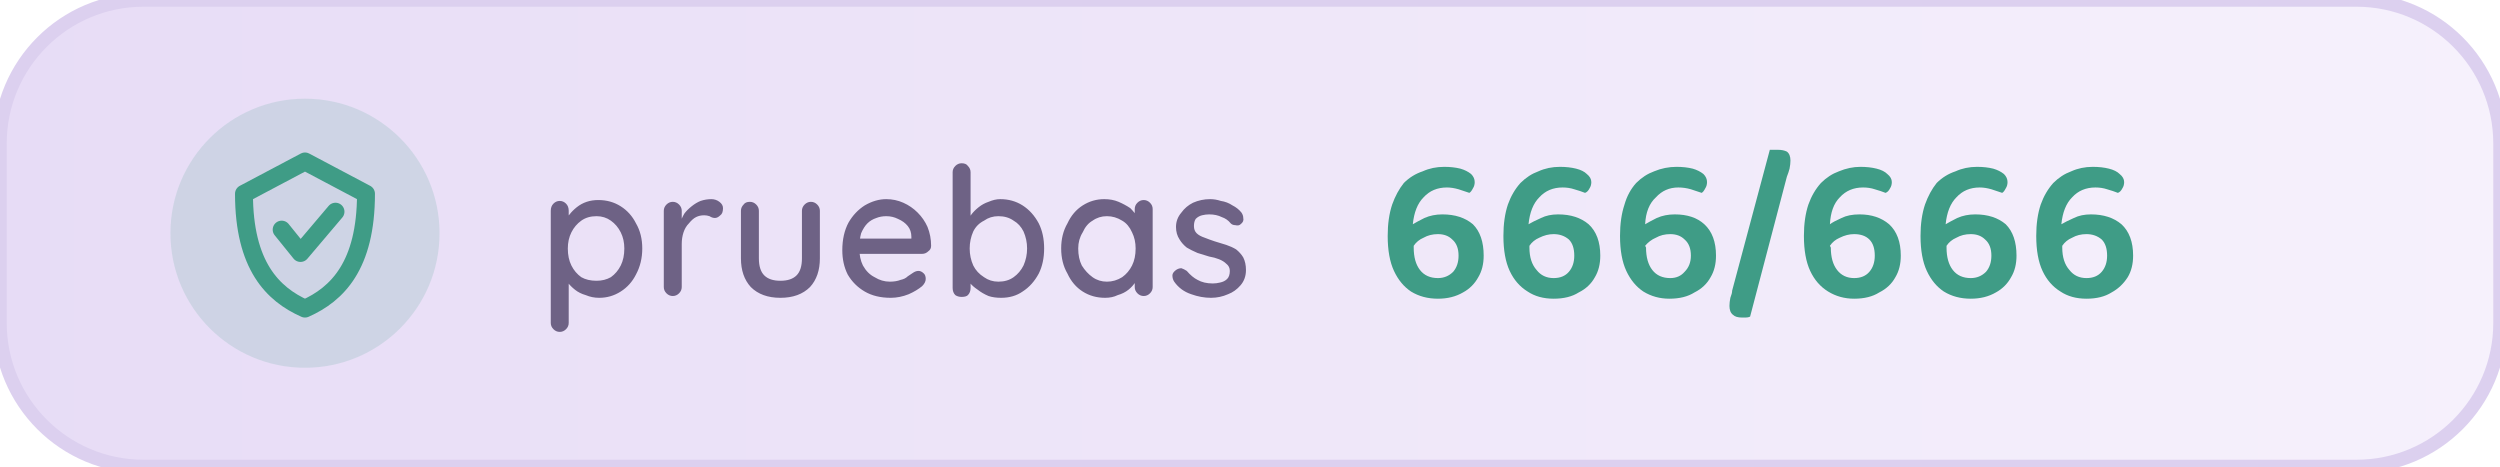
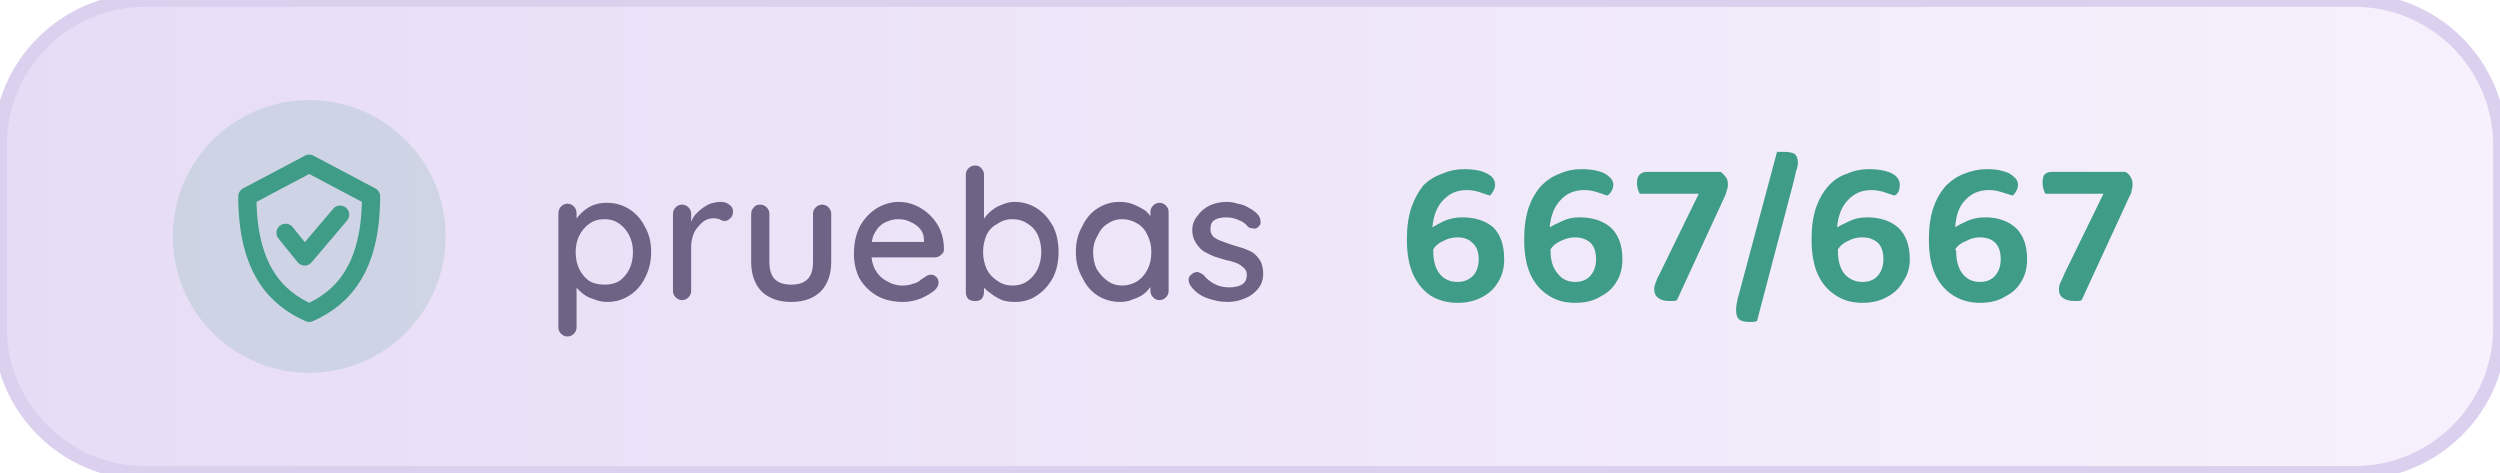
- <svg xmlns="http://www.w3.org/2000/svg" viewBox="0 0 278.7 52" width="278.7" height="52" role="img" aria-label="pruebas 666/666">
+ <svg xmlns="http://www.w3.org/2000/svg" viewBox="0 0 274.9 52" width="274.9" height="52" role="img" aria-label="pruebas 667/667">
  <defs>
    <linearGradient id="gi" x1="0" y1="0" x2="1" y2="0">
      <stop offset="0" stop-color="#E7DCF6" />
      <stop offset="1" stop-color="#F6F1FC" />
    </linearGradient>
  </defs>
-   <rect x="0" y="0" width="278.7" height="52" rx="16" ry="16" fill="url(#gi)" stroke="#DCD0EF" stroke-width="1.5" />
+   <rect x="0" y="0" width="274.9" height="52" rx="16" ry="16" fill="url(#gi)" stroke="#DCD0EF" stroke-width="1.5" />
  <circle cx="34" cy="26" r="15" fill="#3F9C86" opacity="0.16" />
  <g fill="none" stroke="#3F9C86" stroke-width="2" stroke-linecap="round" stroke-linejoin="round">
    <path d="M 34 18 L 40.8 21.6 C 40.8 29.6 37.6 32.8 34 34.4 C 30.4 32.8 27.2 29.6 27.2 21.6 Z" />
    <path d="M 31.4 25.6 L 33.5 28.2 L 37.4 23.6" />
  </g>
  <path d="M66.7 22.3Q68.1 22.3 69.2 23Q70.3 23.7 70.9 24.9Q71.6 26.1 71.6 27.7Q71.6 29.3 70.9 30.6Q70.3 31.8 69.2 32.5Q68.1 33.2 66.8 33.2Q66 33.2 65.3 32.9Q64.6 32.7 64.1 32.3Q63.6 31.9 63.3 31.5Q62.9 31 62.9 30.7L63.4 30.4V36Q63.4 36.4 63.1 36.7Q62.8 37 62.4 37Q62 37 61.7 36.7Q61.4 36.4 61.4 36V23.5Q61.4 23 61.7 22.7Q62 22.4 62.4 22.4Q62.8 22.4 63.1 22.7Q63.4 23 63.4 23.5V24.8L63.1 24.7Q63.1 24.3 63.5 23.9Q63.8 23.5 64.3 23.1Q64.8 22.7 65.4 22.5Q66 22.3 66.7 22.3ZM66.5 24.1Q65.5 24.1 64.8 24.6Q64.1 25.1 63.7 25.9Q63.3 26.7 63.3 27.7Q63.3 28.8 63.7 29.6Q64.1 30.4 64.8 30.9Q65.5 31.3 66.5 31.3Q67.4 31.3 68.1 30.9Q68.8 30.4 69.2 29.6Q69.6 28.8 69.6 27.7Q69.6 26.7 69.2 25.9Q68.8 25.1 68.1 24.6Q67.4 24.1 66.5 24.1Z M75 33Q74.6 33 74.3 32.7Q74 32.4 74 32V23.5Q74 23.1 74.3 22.8Q74.6 22.5 75 22.5Q75.4 22.5 75.7 22.8Q76 23.1 76 23.5V25.8L75.8 24.9Q76 24.3 76.3 23.8Q76.6 23.4 77.1 23Q77.6 22.6 78.1 22.4Q78.7 22.2 79.3 22.2Q79.8 22.2 80.2 22.5Q80.6 22.8 80.6 23.2Q80.6 23.8 80.3 24Q80 24.3 79.7 24.3Q79.4 24.3 79.1 24.1Q78.8 24 78.5 24Q78 24 77.6 24.2Q77.2 24.4 76.8 24.9Q76.4 25.3 76.2 25.9Q76 26.5 76 27.2V32Q76 32.4 75.7 32.7Q75.4 33 75 33Z M90.4 22.5Q90.8 22.5 91.1 22.8Q91.4 23.1 91.4 23.5V28.8Q91.4 30.8 90.3 32Q89.1 33.2 87 33.2Q84.9 33.2 83.7 32Q82.6 30.8 82.6 28.8V23.5Q82.6 23.1 82.9 22.8Q83.1 22.5 83.6 22.5Q84 22.5 84.3 22.8Q84.6 23.1 84.6 23.5V28.8Q84.6 30.1 85.2 30.7Q85.8 31.3 87 31.3Q88.2 31.3 88.8 30.7Q89.4 30.1 89.4 28.8V23.5Q89.4 23.1 89.7 22.8Q90 22.5 90.4 22.5Z M99.3 33.2Q97.6 33.2 96.4 32.5Q95.2 31.8 94.5 30.6Q93.9 29.4 93.9 27.9Q93.9 26.1 94.6 24.8Q95.3 23.6 96.4 22.9Q97.6 22.2 98.8 22.2Q99.8 22.2 100.7 22.6Q101.6 23 102.3 23.7Q103 24.4 103.4 25.3Q103.8 26.3 103.8 27.4Q103.8 27.8 103.5 28Q103.2 28.3 102.8 28.3H95L94.5 26.6H102L101.6 26.9V26.4Q101.6 25.7 101.2 25.2Q100.8 24.7 100.1 24.4Q99.5 24.1 98.8 24.1Q98.2 24.1 97.7 24.3Q97.1 24.5 96.7 24.9Q96.3 25.3 96 26Q95.8 26.7 95.8 27.7Q95.8 28.8 96.2 29.6Q96.7 30.5 97.5 30.9Q98.3 31.4 99.2 31.4Q99.9 31.4 100.4 31.2Q100.9 31.1 101.2 30.8Q101.5 30.6 101.8 30.4Q102.1 30.2 102.4 30.2Q102.7 30.2 103 30.5Q103.2 30.7 103.2 31.1Q103.2 31.5 102.8 31.9Q102.2 32.4 101.3 32.8Q100.3 33.2 99.3 33.2Z M111.5 22.2Q112.9 22.2 114 22.9Q115.1 23.6 115.8 24.9Q116.4 26.1 116.4 27.7Q116.4 29.3 115.8 30.5Q115.1 31.8 114 32.5Q113 33.2 111.6 33.2Q110.8 33.2 110.2 33Q109.5 32.7 109 32.3Q108.4 31.9 108.1 31.5Q107.8 31 107.7 30.7L108.2 30.4V32.1Q108.2 32.6 107.9 32.9Q107.7 33.1 107.2 33.1Q106.8 33.1 106.5 32.9Q106.2 32.6 106.2 32.1V19.2Q106.2 18.8 106.5 18.5Q106.8 18.2 107.2 18.2Q107.7 18.2 107.9 18.5Q108.2 18.8 108.2 19.2V24.8L107.9 24.7Q108 24.3 108.3 23.9Q108.6 23.5 109.1 23.1Q109.6 22.7 110.2 22.5Q110.9 22.2 111.5 22.2ZM111.3 24.1Q110.4 24.1 109.7 24.6Q108.9 25 108.5 25.8Q108.1 26.7 108.1 27.7Q108.1 28.7 108.5 29.6Q108.9 30.4 109.7 30.9Q110.4 31.4 111.3 31.4Q112.3 31.4 113 30.9Q113.7 30.4 114.1 29.6Q114.5 28.7 114.5 27.7Q114.5 26.7 114.1 25.8Q113.7 25 113 24.6Q112.3 24.1 111.3 24.1Z M127.5 22.3Q127.9 22.3 128.2 22.6Q128.5 22.9 128.5 23.3V32Q128.5 32.4 128.2 32.7Q127.9 33 127.5 33Q127.1 33 126.8 32.7Q126.5 32.4 126.5 32V30.5L126.9 30.6Q126.9 31 126.6 31.4Q126.3 31.9 125.8 32.3Q125.3 32.7 124.6 32.9Q124 33.2 123.2 33.2Q121.8 33.2 120.7 32.5Q119.6 31.8 119 30.5Q118.3 29.3 118.3 27.7Q118.3 26.1 119 24.9Q119.6 23.6 120.7 22.9Q121.8 22.2 123.1 22.2Q124 22.2 124.7 22.5Q125.4 22.8 126 23.2Q126.5 23.7 126.8 24.2Q127.1 24.7 127.1 25.1L126.5 25.2V23.3Q126.5 22.9 126.8 22.6Q127.1 22.3 127.5 22.3ZM123.4 31.4Q124.3 31.4 125.1 30.9Q125.8 30.4 126.2 29.6Q126.6 28.8 126.6 27.7Q126.6 26.7 126.2 25.9Q125.8 25 125.1 24.6Q124.3 24.1 123.4 24.1Q122.5 24.1 121.8 24.6Q121.1 25 120.7 25.9Q120.2 26.7 120.2 27.7Q120.2 28.8 120.6 29.6Q121.1 30.4 121.8 30.9Q122.5 31.4 123.4 31.4Z M130.9 31.4Q130.7 31.1 130.7 30.7Q130.7 30.4 131.1 30.1Q131.4 29.9 131.7 29.9Q132 30 132.3 30.2Q132.9 30.9 133.5 31.2Q134.2 31.6 135.2 31.6Q135.6 31.6 136 31.5Q136.5 31.4 136.8 31.1Q137.1 30.8 137.1 30.2Q137.1 29.7 136.7 29.4Q136.4 29.1 135.9 28.9Q135.4 28.7 134.8 28.6Q134.1 28.4 133.5 28.2Q132.8 27.9 132.3 27.6Q131.8 27.2 131.5 26.7Q131.1 26.1 131.1 25.3Q131.1 24.4 131.7 23.7Q132.2 23 133 22.6Q133.9 22.2 134.9 22.2Q135.5 22.2 136.1 22.4Q136.8 22.5 137.4 22.9Q138 23.2 138.4 23.7Q138.6 24 138.6 24.3Q138.7 24.7 138.3 25Q138.1 25.2 137.7 25.1Q137.4 25.1 137.2 24.9Q136.8 24.4 136.2 24.2Q135.6 23.9 134.8 23.9Q134.4 23.9 134 24Q133.6 24.1 133.3 24.4Q133.1 24.7 133.1 25.2Q133.1 25.7 133.4 26Q133.7 26.3 134.3 26.5Q134.8 26.7 135.4 26.9Q136.1 27.1 136.7 27.3Q137.3 27.5 137.8 27.8Q138.3 28.2 138.6 28.7Q138.9 29.3 138.9 30.1Q138.9 31.1 138.3 31.8Q137.7 32.5 136.9 32.8Q136 33.2 135 33.2Q133.9 33.2 132.8 32.8Q131.6 32.4 130.9 31.4Z" fill="#6E6285" />
-   <path d="M164.4 20.3Q164.4 20.7 164.2 21Q164 21.4 163.8 21.5Q163.2 21.3 162.6 21.1Q161.9 20.9 161.3 20.9Q159.7 20.9 158.7 22Q157.7 23 157.5 25Q158 24.7 158.8 24.3Q159.7 23.9 160.8 23.9Q162.9 23.9 164.2 25Q165.4 26.2 165.4 28.5Q165.4 29.9 164.8 30.9Q164.2 32 163.1 32.6Q161.9 33.3 160.3 33.3Q158.6 33.3 157.3 32.5Q156.1 31.7 155.4 30.2Q154.7 28.7 154.7 26.3Q154.7 24.3 155.2 22.8Q155.7 21.4 156.5 20.4Q157.4 19.5 158.6 19.1Q159.7 18.6 161 18.6Q162 18.6 162.8 18.8Q163.5 19 164 19.4Q164.4 19.8 164.4 20.3ZM160.3 31Q161.3 31 162 30.3Q162.6 29.6 162.6 28.5Q162.6 27.3 161.9 26.7Q161.3 26.1 160.3 26.1Q159.4 26.1 158.7 26.5Q158 26.8 157.6 27.4L157.6 27.6Q157.6 29.2 158.3 30.1Q159 31 160.3 31Z M177.4 20.3Q177.4 20.7 177.2 21Q177 21.4 176.7 21.5Q176.2 21.3 175.5 21.1Q174.9 20.9 174.2 20.9Q172.6 20.9 171.6 22Q170.6 23 170.4 25Q170.9 24.7 171.8 24.3Q172.6 23.9 173.7 23.9Q175.8 23.9 177.1 25Q178.4 26.2 178.4 28.5Q178.4 29.9 177.8 30.9Q177.2 32 176 32.6Q174.9 33.3 173.2 33.3Q171.5 33.3 170.3 32.5Q169 31.7 168.3 30.2Q167.6 28.7 167.6 26.3Q167.6 24.3 168.1 22.8Q168.6 21.4 169.5 20.4Q170.4 19.5 171.5 19.1Q172.6 18.6 173.9 18.6Q174.9 18.6 175.7 18.8Q176.5 19 176.9 19.4Q177.4 19.8 177.4 20.3ZM173.2 31Q174.3 31 174.9 30.3Q175.5 29.6 175.5 28.5Q175.5 27.3 174.9 26.7Q174.2 26.1 173.2 26.1Q172.4 26.1 171.6 26.5Q170.9 26.8 170.5 27.4L170.5 27.6Q170.5 29.2 171.3 30.1Q172 31 173.2 31Z M190.3 20.3Q190.3 20.7 190.1 21Q189.9 21.4 189.7 21.5Q189.1 21.3 188.5 21.1Q187.8 20.9 187.1 20.9Q185.6 20.9 184.6 22Q183.5 23 183.4 25Q183.9 24.7 184.7 24.3Q185.6 23.9 186.7 23.9Q188.8 23.9 190 25Q191.3 26.2 191.3 28.5Q191.3 29.9 190.7 30.9Q190.1 32 188.9 32.6Q187.8 33.3 186.1 33.3Q184.5 33.3 183.2 32.5Q182 31.7 181.3 30.2Q180.6 28.7 180.6 26.3Q180.6 24.3 181.1 22.8Q181.5 21.4 182.4 20.4Q183.3 19.5 184.4 19.1Q185.6 18.6 186.9 18.6Q187.9 18.6 188.7 18.8Q189.4 19 189.9 19.4Q190.3 19.8 190.3 20.3ZM186.2 31Q187.2 31 187.8 30.3Q188.5 29.6 188.5 28.5Q188.5 27.3 187.8 26.7Q187.2 26.1 186.2 26.1Q185.3 26.1 184.6 26.5Q183.9 26.8 183.4 27.4L183.5 27.6Q183.5 29.2 184.2 30.1Q184.9 31 186.2 31Z M199.2 19.7 195.1 35.3Q194.9 35.4 194.6 35.4Q194.4 35.4 194.2 35.4Q193.5 35.4 193.2 35.1Q192.8 34.8 192.8 34.1Q192.8 33.7 192.9 33.2Q193.1 32.7 193.1 32.4L197.3 16.7Q197.5 16.7 197.8 16.7Q198 16.7 198.2 16.7Q198.8 16.7 199.2 16.9Q199.6 17.2 199.6 17.9Q199.6 18.3 199.5 18.8Q199.4 19.2 199.2 19.7Z M210.9 20.3Q210.9 20.7 210.7 21Q210.5 21.4 210.2 21.5Q209.7 21.3 209 21.1Q208.4 20.9 207.7 20.9Q206.1 20.9 205.1 22Q204.1 23 204 25Q204.4 24.7 205.3 24.3Q206.1 23.9 207.3 23.9Q209.3 23.9 210.6 25Q211.9 26.2 211.9 28.5Q211.9 29.9 211.3 30.9Q210.7 32 209.5 32.6Q208.4 33.3 206.7 33.3Q205.1 33.3 203.8 32.5Q202.5 31.7 201.8 30.2Q201.1 28.7 201.1 26.3Q201.1 24.3 201.6 22.8Q202.1 21.4 203 20.4Q203.9 19.5 205 19.1Q206.2 18.6 207.4 18.6Q208.4 18.6 209.2 18.8Q210 19 210.4 19.4Q210.9 19.8 210.9 20.3ZM206.7 31Q207.8 31 208.4 30.3Q209 29.6 209 28.5Q209 27.3 208.4 26.7Q207.8 26.1 206.7 26.1Q205.9 26.1 205.1 26.5Q204.4 26.8 204 27.4L204.1 27.6Q204.1 29.2 204.8 30.1Q205.5 31 206.7 31Z M223.8 20.3Q223.8 20.7 223.6 21Q223.4 21.4 223.2 21.5Q222.6 21.3 222 21.1Q221.3 20.9 220.7 20.9Q219.1 20.9 218.1 22Q217.1 23 216.9 25Q217.4 24.7 218.2 24.3Q219.1 23.9 220.2 23.9Q222.3 23.9 223.6 25Q224.8 26.2 224.8 28.5Q224.8 29.9 224.2 30.9Q223.6 32 222.5 32.6Q221.3 33.3 219.7 33.3Q218 33.3 216.7 32.5Q215.5 31.7 214.8 30.2Q214.1 28.7 214.1 26.3Q214.1 24.3 214.6 22.8Q215.1 21.4 215.9 20.4Q216.8 19.5 218 19.1Q219.1 18.6 220.4 18.6Q221.4 18.6 222.2 18.8Q222.9 19 223.4 19.4Q223.8 19.8 223.8 20.3ZM219.7 31Q220.7 31 221.4 30.3Q222 29.6 222 28.5Q222 27.3 221.3 26.7Q220.7 26.1 219.7 26.1Q218.8 26.1 218.1 26.5Q217.4 26.8 217 27.4L217 27.6Q217 29.2 217.7 30.1Q218.4 31 219.7 31Z M236.8 20.3Q236.8 20.7 236.6 21Q236.4 21.4 236.1 21.5Q235.6 21.3 234.9 21.1Q234.3 20.9 233.6 20.9Q232 20.9 231 22Q230 23 229.8 25Q230.3 24.7 231.2 24.3Q232 23.9 233.1 23.9Q235.2 23.9 236.5 25Q237.8 26.2 237.8 28.5Q237.8 29.9 237.2 30.9Q236.5 32 235.4 32.6Q234.3 33.3 232.6 33.3Q230.9 33.3 229.7 32.5Q228.4 31.7 227.7 30.2Q227 28.7 227 26.3Q227 24.3 227.5 22.8Q228 21.4 228.9 20.4Q229.8 19.5 230.9 19.1Q232 18.6 233.3 18.6Q234.3 18.6 235.1 18.8Q235.9 19 236.3 19.4Q236.8 19.8 236.8 20.3ZM232.6 31Q233.7 31 234.3 30.3Q234.9 29.6 234.9 28.5Q234.9 27.3 234.3 26.7Q233.6 26.1 232.6 26.1Q231.7 26.1 231 26.5Q230.3 26.8 229.9 27.4L229.9 27.6Q229.9 29.2 230.7 30.1Q231.4 31 232.6 31Z" fill="#3F9C86" />
+   <path d="M164.4 20.3Q164.4 20.7 164.2 21Q164 21.4 163.8 21.5Q163.2 21.3 162.6 21.1Q161.9 20.9 161.3 20.9Q159.7 20.9 158.7 22Q157.7 23 157.5 25Q158 24.7 158.8 24.3Q159.7 23.9 160.8 23.9Q162.9 23.9 164.2 25Q165.4 26.2 165.4 28.5Q165.4 29.9 164.8 30.9Q164.2 32 163.1 32.6Q161.9 33.3 160.3 33.3Q158.6 33.3 157.3 32.5Q156.1 31.7 155.4 30.2Q154.7 28.7 154.7 26.3Q154.7 24.3 155.2 22.8Q155.7 21.4 156.5 20.4Q157.4 19.5 158.6 19.1Q159.7 18.6 161 18.6Q162 18.6 162.8 18.8Q163.5 19 164 19.4Q164.4 19.8 164.4 20.3ZM160.3 31Q161.3 31 162 30.3Q162.6 29.6 162.6 28.5Q162.6 27.3 161.9 26.7Q161.3 26.1 160.3 26.1Q159.4 26.1 158.7 26.5Q158 26.8 157.6 27.4L157.6 27.6Q157.6 29.2 158.3 30.1Q159 31 160.3 31Z M177.4 20.3Q177.4 20.7 177.2 21Q177 21.4 176.7 21.5Q176.2 21.3 175.5 21.1Q174.9 20.9 174.2 20.9Q172.6 20.9 171.6 22Q170.6 23 170.4 25Q170.9 24.7 171.8 24.3Q172.6 23.9 173.7 23.9Q175.8 23.9 177.1 25Q178.4 26.2 178.4 28.5Q178.4 29.9 177.8 30.9Q177.2 32 176 32.6Q174.9 33.3 173.2 33.3Q171.5 33.3 170.3 32.5Q169 31.7 168.3 30.2Q167.6 28.7 167.6 26.3Q167.6 24.3 168.1 22.8Q168.6 21.4 169.5 20.4Q170.4 19.5 171.5 19.1Q172.6 18.6 173.9 18.6Q174.9 18.6 175.7 18.8Q176.5 19 176.9 19.4Q177.4 19.8 177.4 20.3ZM173.2 31Q174.3 31 174.9 30.3Q175.5 29.6 175.5 28.5Q175.5 27.3 174.9 26.7Q174.2 26.1 173.2 26.1Q172.4 26.1 171.6 26.5Q170.9 26.8 170.5 27.4L170.5 27.6Q170.5 29.2 171.3 30.1Q172 31 173.2 31Z M181.1 18.9H189.2Q189.5 19.1 189.8 19.5Q190 19.8 190 20.3Q190 20.6 189.9 20.9Q189.8 21.2 189.7 21.5L184.4 33Q184.2 33.1 184 33.1Q183.8 33.1 183.6 33.1Q182.8 33.1 182.4 32.8Q181.9 32.5 181.9 31.8Q181.9 31.4 182.1 31Q182.2 30.6 182.5 30.1L186.8 21.3H180.3Q180.2 21.1 180.1 20.8Q180 20.5 180 20.1Q180 19.5 180.3 19.2Q180.6 18.9 181.1 18.9Z M197.3 19.7 193.2 35.3Q192.9 35.4 192.7 35.4Q192.5 35.4 192.3 35.4Q191.6 35.4 191.2 35.1Q190.9 34.8 190.9 34.1Q190.9 33.7 191 33.2Q191.1 32.7 191.2 32.4L195.4 16.7Q195.6 16.7 195.8 16.7Q196.1 16.7 196.2 16.7Q196.9 16.7 197.3 16.9Q197.7 17.2 197.7 17.9Q197.7 18.3 197.5 18.8Q197.4 19.2 197.3 19.7Z M208.9 20.3Q208.9 20.7 208.8 21Q208.6 21.4 208.3 21.5Q207.7 21.3 207.1 21.1Q206.4 20.9 205.8 20.9Q204.2 20.9 203.2 22Q202.2 23 202 25Q202.5 24.7 203.4 24.3Q204.2 23.9 205.3 23.9Q207.4 23.9 208.7 25Q210 26.2 210 28.5Q210 29.9 209.3 30.9Q208.7 32 207.6 32.6Q206.4 33.3 204.8 33.3Q203.1 33.3 201.9 32.5Q200.6 31.7 199.9 30.2Q199.2 28.7 199.2 26.3Q199.2 24.3 199.7 22.8Q200.2 21.4 201.1 20.4Q201.9 19.5 203.1 19.1Q204.2 18.6 205.5 18.6Q206.5 18.6 207.3 18.8Q208.1 19 208.5 19.4Q208.9 19.8 208.9 20.3ZM204.8 31Q205.9 31 206.5 30.3Q207.1 29.6 207.1 28.5Q207.1 27.3 206.5 26.7Q205.8 26.1 204.8 26.1Q203.9 26.1 203.2 26.5Q202.5 26.8 202.1 27.4L202.1 27.6Q202.1 29.2 202.8 30.1Q203.6 31 204.8 31Z M221.9 20.3Q221.9 20.7 221.7 21Q221.5 21.4 221.3 21.5Q220.7 21.3 220 21.1Q219.4 20.9 218.7 20.9Q217.1 20.9 216.1 22Q215.1 23 215 25Q215.4 24.7 216.3 24.3Q217.2 23.9 218.3 23.9Q220.3 23.9 221.6 25Q222.9 26.2 222.9 28.5Q222.9 29.9 222.3 30.9Q221.7 32 220.5 32.6Q219.4 33.3 217.7 33.3Q216.1 33.3 214.8 32.5Q213.5 31.7 212.8 30.2Q212.1 28.7 212.1 26.3Q212.1 24.3 212.6 22.8Q213.1 21.4 214 20.4Q214.9 19.5 216 19.1Q217.2 18.6 218.5 18.6Q219.5 18.6 220.2 18.8Q221 19 221.4 19.4Q221.9 19.8 221.9 20.3ZM217.7 31Q218.8 31 219.4 30.3Q220 29.6 220 28.5Q220 27.3 219.4 26.7Q218.8 26.1 217.7 26.1Q216.9 26.1 216.2 26.5Q215.4 26.8 215 27.4L215.1 27.6Q215.1 29.2 215.8 30.1Q216.5 31 217.7 31Z M225.6 18.9H233.7Q234.1 19.1 234.3 19.5Q234.5 19.8 234.5 20.3Q234.5 20.6 234.4 20.9Q234.4 21.2 234.2 21.5L228.9 33Q228.7 33.1 228.5 33.1Q228.3 33.1 228.1 33.1Q227.4 33.1 226.9 32.8Q226.4 32.5 226.4 31.8Q226.4 31.4 226.6 31Q226.8 30.6 227 30.1L231.3 21.3H224.9Q224.8 21.1 224.7 20.8Q224.6 20.5 224.6 20.1Q224.6 19.5 224.8 19.2Q225.1 18.9 225.6 18.9Z" fill="#3F9C86" />
</svg>
